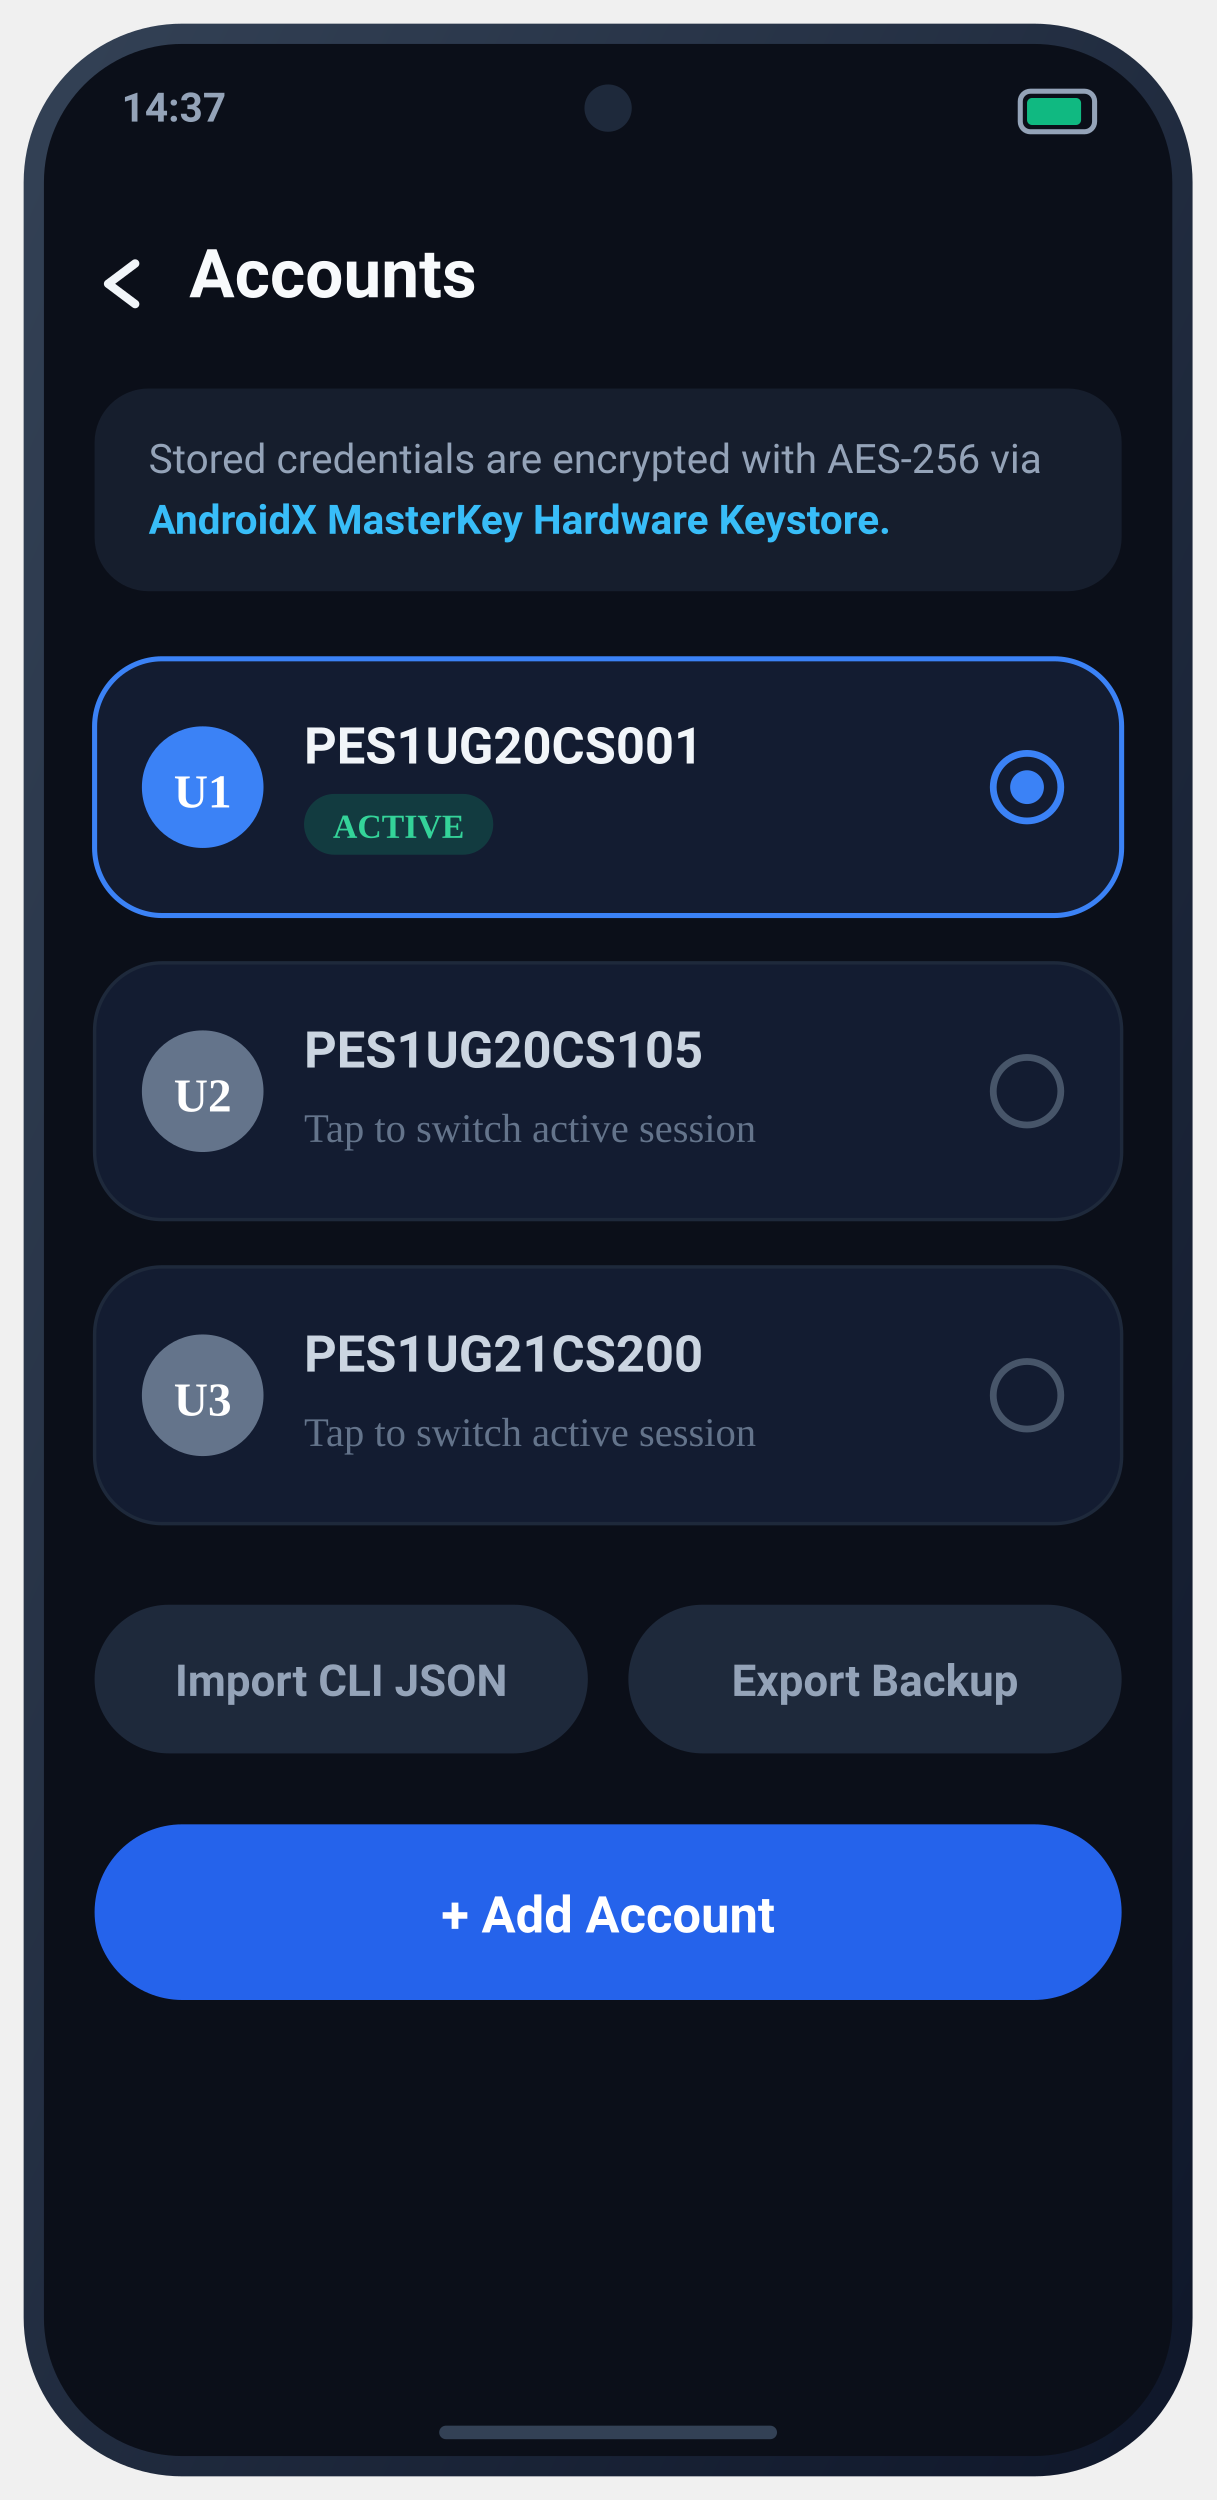
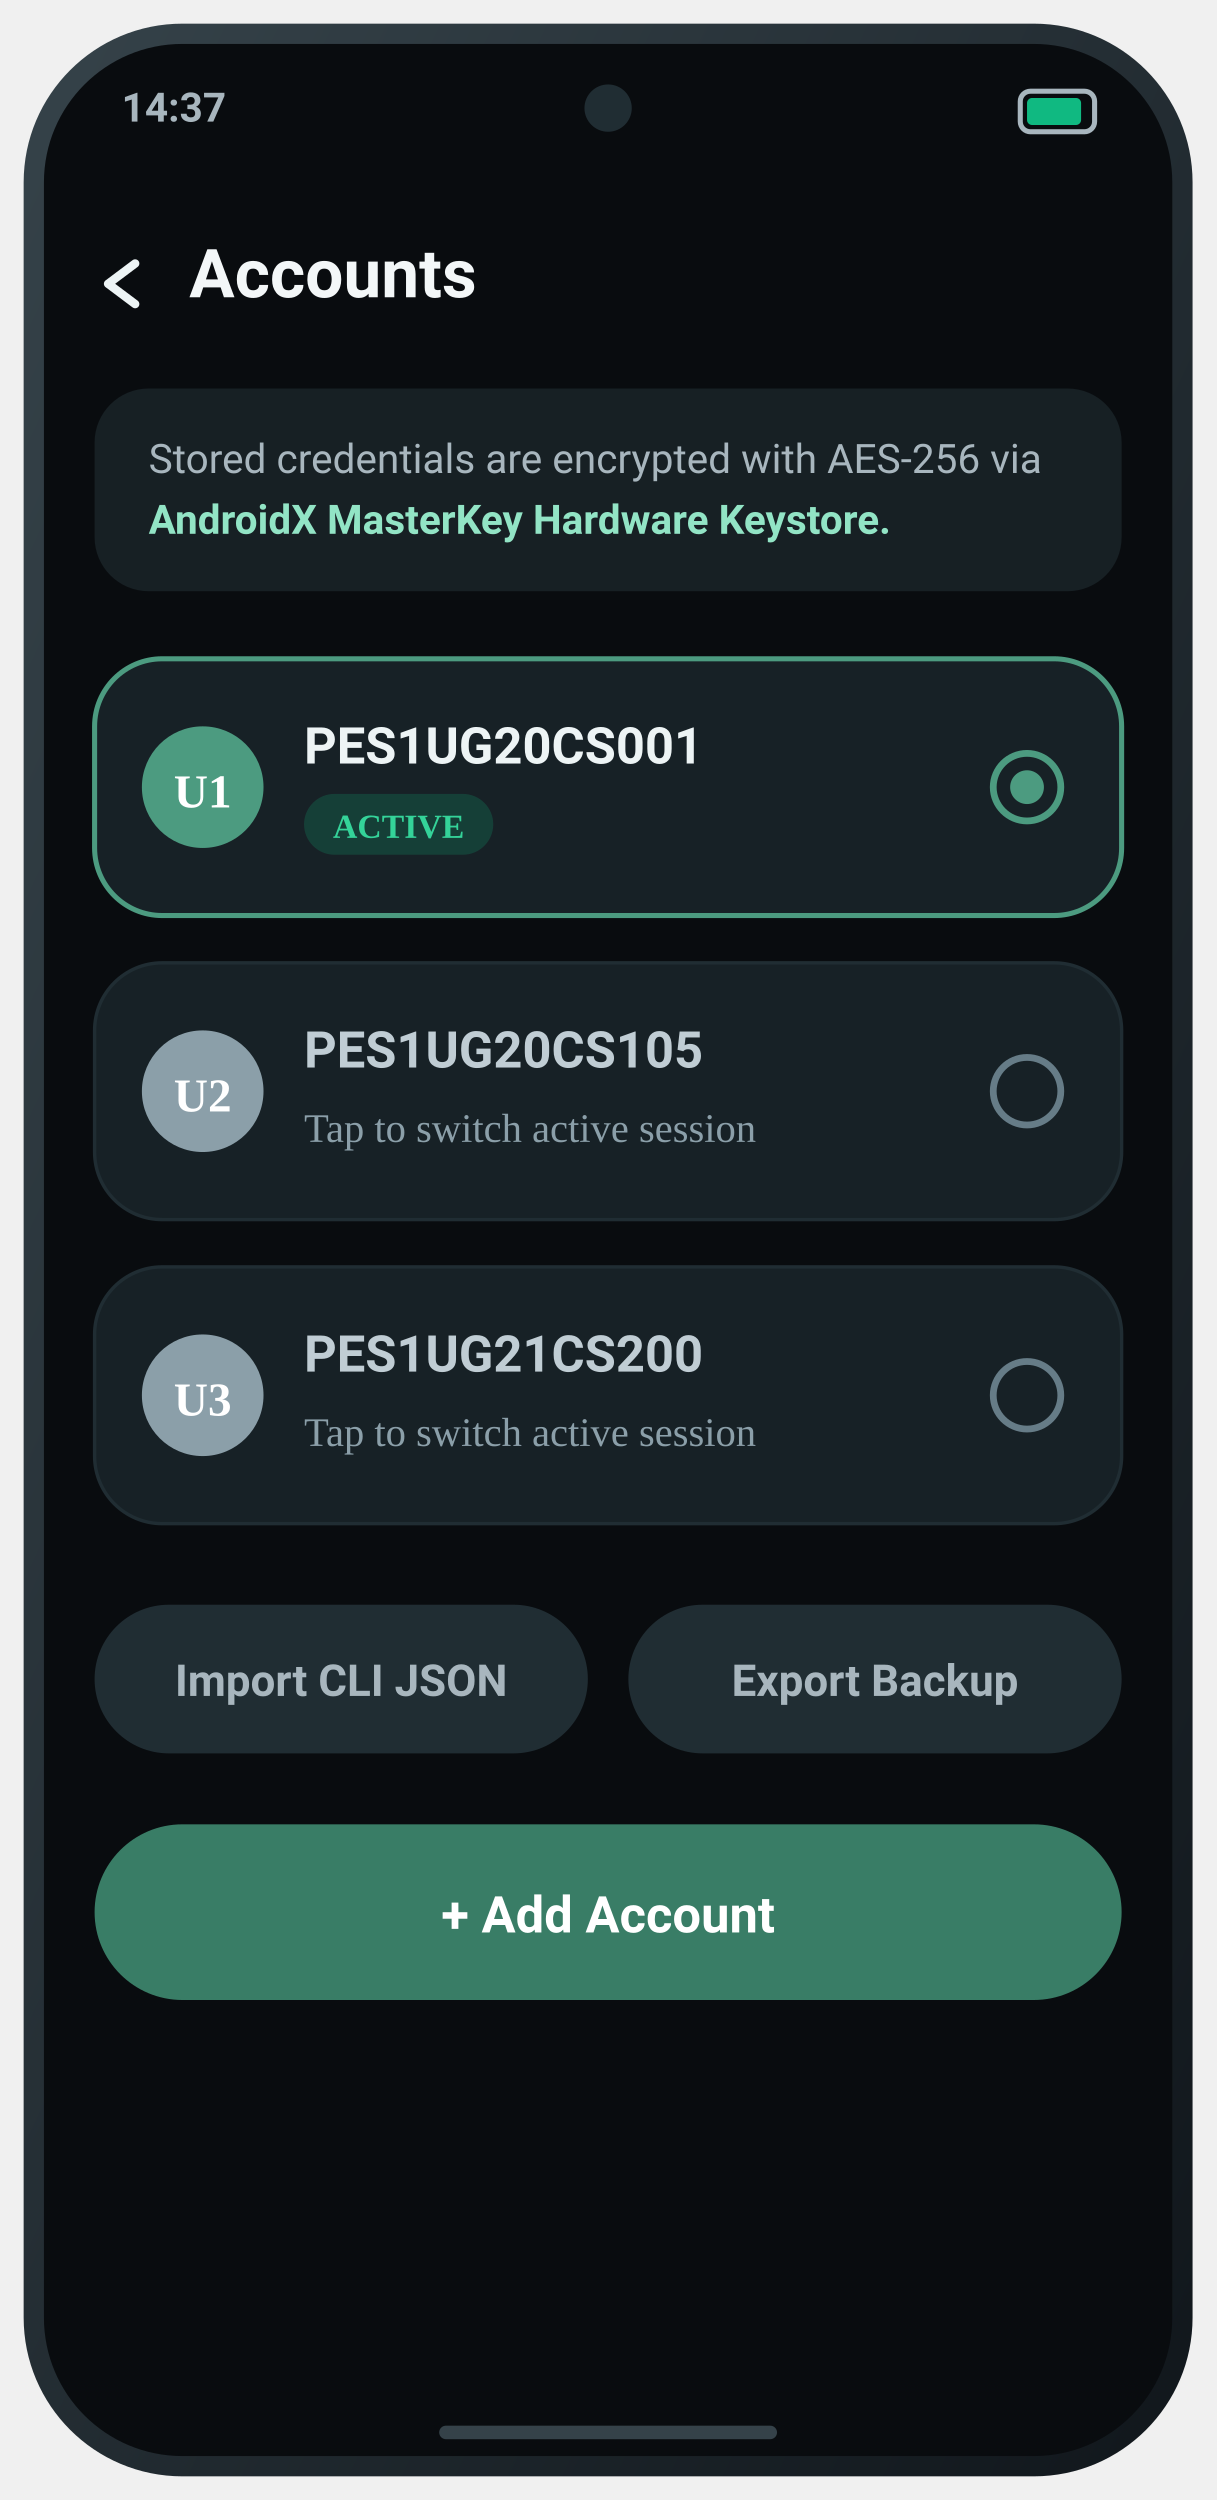
<svg xmlns="http://www.w3.org/2000/svg" viewBox="0 0 360 740" width="100%" height="100%">
  <defs>
    <linearGradient id="phoneBorder2" x1="0%" y1="0%" x2="100%" y2="100%">
-       <stop offset="0%" stop-color="#334155" />
-       <stop offset="100%" stop-color="#0F172A" />
+       <stop offset="0%" stop-color="#354249" />
+       <stop offset="100%" stop-color="#11171c" />
    </linearGradient>
  </defs>
-   <rect x="10" y="10" width="340" height="720" rx="44" fill="#0B0F19" stroke="url(#phoneBorder2)" stroke-width="6" />
-   <circle cx="180" cy="32" r="7" fill="#1E293B" />
-   <text x="36" y="36" fill="#94A3B8" font-family="-apple-system, BlinkMacSystemFont, 'Segoe UI', Roboto, sans-serif" font-size="12" font-weight="600">14:37</text>
-   <rect x="302" y="27" width="22" height="12" rx="3" fill="none" stroke="#94A3B8" stroke-width="1.5" />
+   <rect x="10" y="10" width="340" height="720" rx="44" fill="#090c0f" stroke="url(#phoneBorder2)" stroke-width="6" />
+   <circle cx="180" cy="32" r="7" fill="#202d33" />
+   <text x="36" y="36" fill="#a8b6be" font-family="-apple-system, BlinkMacSystemFont, 'Segoe UI', Roboto, sans-serif" font-size="12" font-weight="600">14:37</text>
+   <rect x="302" y="27" width="22" height="12" rx="3" fill="none" stroke="#a8b6be" stroke-width="1.5" />
  <rect x="304" y="29" width="16" height="8" rx="1.5" fill="#10B981" />
-   <path d="M40 78 L32 84 L40 90" fill="none" stroke="#F1F5F9" stroke-width="2.5" stroke-linecap="round" stroke-linejoin="round" />
-   <text x="56" y="88" fill="#F8FAFC" font-family="-apple-system, BlinkMacSystemFont, 'Segoe UI', Roboto, sans-serif" font-size="20" font-weight="700">Accounts</text>
-   <rect x="28" y="115" width="304" height="60" rx="16" fill="#1E293B" fill-opacity="0.6" />
-   <text x="44" y="140" fill="#94A3B8" font-family="-apple-system, BlinkMacSystemFont, 'Segoe UI', Roboto, sans-serif" font-size="12">Stored credentials are encrypted with AES-256 via</text>
-   <text x="44" y="158" fill="#38BDF8" font-family="-apple-system, BlinkMacSystemFont, 'Segoe UI', Roboto, sans-serif" font-size="12" font-weight="600">AndroidX MasterKey Hardware Keystore.</text>
-   <rect x="28" y="195" width="304" height="76" rx="20" fill="#131C31" stroke="#3B82F6" stroke-width="1.5" />
-   <circle cx="60" cy="233" r="18" fill="#3B82F6" />
+   <path d="M40 78 L32 84 L40 90" fill="none" stroke="#edf4f5" stroke-width="2.5" stroke-linecap="round" stroke-linejoin="round" />
+   <text x="56" y="88" fill="#f3f7f8" font-family="-apple-system, BlinkMacSystemFont, 'Segoe UI', Roboto, sans-serif" font-size="20" font-weight="700">Accounts</text>
+   <rect x="28" y="115" width="304" height="60" rx="16" fill="#202d33" fill-opacity="0.6" />
+   <text x="44" y="140" fill="#a8b6be" font-family="-apple-system, BlinkMacSystemFont, 'Segoe UI', Roboto, sans-serif" font-size="12">Stored credentials are encrypted with AES-256 via</text>
+   <text x="44" y="158" fill="#92e4c5" font-family="-apple-system, BlinkMacSystemFont, 'Segoe UI', Roboto, sans-serif" font-size="12" font-weight="600">AndroidX MasterKey Hardware Keystore.</text>
+   <rect x="28" y="195" width="304" height="76" rx="20" fill="#172126" stroke="#4c9b80" stroke-width="1.5" />
+   <circle cx="60" cy="233" r="18" fill="#4c9b80" />
  <text x="60" y="239" text-anchor="middle" fill="#FFFFFF" font-size="14" font-weight="bold">U1</text>
-   <text x="90" y="226" fill="#F1F5F9" font-family="-apple-system, BlinkMacSystemFont, 'Segoe UI', Roboto, sans-serif" font-size="15" font-weight="600">PES1UG20CS001</text>
+   <text x="90" y="226" fill="#edf4f5" font-family="-apple-system, BlinkMacSystemFont, 'Segoe UI', Roboto, sans-serif" font-size="15" font-weight="600">PES1UG20CS001</text>
  <rect x="90" y="235" width="56" height="18" rx="9" fill="#10B981" fill-opacity="0.2" />
  <text x="118" y="248" text-anchor="middle" fill="#34D399" font-size="10" font-weight="700">ACTIVE</text>
-   <circle cx="304" cy="233" r="10" fill="none" stroke="#3B82F6" stroke-width="2" />
-   <circle cx="304" cy="233" r="5" fill="#3B82F6" />
-   <rect x="28" y="285" width="304" height="76" rx="20" fill="#131C31" stroke="#1E293B" stroke-width="1" />
-   <circle cx="60" cy="323" r="18" fill="#64748B" />
+   <circle cx="304" cy="233" r="10" fill="none" stroke="#4c9b80" stroke-width="2" />
+   <circle cx="304" cy="233" r="5" fill="#4c9b80" />
+   <rect x="28" y="285" width="304" height="76" rx="20" fill="#172126" stroke="#202d33" stroke-width="1" />
+   <circle cx="60" cy="323" r="18" fill="#8b9fa9" />
  <text x="60" y="329" text-anchor="middle" fill="#FFFFFF" font-size="14" font-weight="bold">U2</text>
-   <text x="90" y="316" fill="#CBD5E1" font-family="-apple-system, BlinkMacSystemFont, 'Segoe UI', Roboto, sans-serif" font-size="15" font-weight="600">PES1UG20CS105</text>
-   <text x="90" y="338" fill="#64748B" font-size="12">Tap to switch active session</text>
-   <circle cx="304" cy="323" r="10" fill="none" stroke="#475569" stroke-width="2" />
-   <rect x="28" y="375" width="304" height="76" rx="20" fill="#131C31" stroke="#1E293B" stroke-width="1" />
-   <circle cx="60" cy="413" r="18" fill="#64748B" />
+   <text x="90" y="316" fill="#c0cdd4" font-family="-apple-system, BlinkMacSystemFont, 'Segoe UI', Roboto, sans-serif" font-size="15" font-weight="600">PES1UG20CS105</text>
+   <text x="90" y="338" fill="#8b9fa9" font-size="12">Tap to switch active session</text>
+   <circle cx="304" cy="323" r="10" fill="none" stroke="#667c87" stroke-width="2" />
+   <rect x="28" y="375" width="304" height="76" rx="20" fill="#172126" stroke="#202d33" stroke-width="1" />
+   <circle cx="60" cy="413" r="18" fill="#8b9fa9" />
  <text x="60" y="419" text-anchor="middle" fill="#FFFFFF" font-size="14" font-weight="bold">U3</text>
-   <text x="90" y="406" fill="#CBD5E1" font-family="-apple-system, BlinkMacSystemFont, 'Segoe UI', Roboto, sans-serif" font-size="15" font-weight="600">PES1UG21CS200</text>
-   <text x="90" y="428" fill="#64748B" font-size="12">Tap to switch active session</text>
-   <circle cx="304" cy="413" r="10" fill="none" stroke="#475569" stroke-width="2" />
-   <rect x="28" y="475" width="146" height="44" rx="22" fill="#1E293B" />
-   <text x="101" y="502" text-anchor="middle" fill="#94A3B8" font-family="-apple-system, BlinkMacSystemFont, 'Segoe UI', Roboto, sans-serif" font-size="13" font-weight="600">Import CLI JSON</text>
-   <rect x="186" y="475" width="146" height="44" rx="22" fill="#1E293B" />
-   <text x="259" y="502" text-anchor="middle" fill="#94A3B8" font-family="-apple-system, BlinkMacSystemFont, 'Segoe UI', Roboto, sans-serif" font-size="13" font-weight="600">Export Backup</text>
-   <rect x="28" y="540" width="304" height="52" rx="26" fill="#2563EB" />
+   <text x="90" y="406" fill="#c0cdd4" font-family="-apple-system, BlinkMacSystemFont, 'Segoe UI', Roboto, sans-serif" font-size="15" font-weight="600">PES1UG21CS200</text>
+   <text x="90" y="428" fill="#8b9fa9" font-size="12">Tap to switch active session</text>
+   <circle cx="304" cy="413" r="10" fill="none" stroke="#667c87" stroke-width="2" />
+   <rect x="28" y="475" width="146" height="44" rx="22" fill="#202d33" />
+   <text x="101" y="502" text-anchor="middle" fill="#a8b6be" font-family="-apple-system, BlinkMacSystemFont, 'Segoe UI', Roboto, sans-serif" font-size="13" font-weight="600">Import CLI JSON</text>
+   <rect x="186" y="475" width="146" height="44" rx="22" fill="#202d33" />
+   <text x="259" y="502" text-anchor="middle" fill="#a8b6be" font-family="-apple-system, BlinkMacSystemFont, 'Segoe UI', Roboto, sans-serif" font-size="13" font-weight="600">Export Backup</text>
+   <rect x="28" y="540" width="304" height="52" rx="26" fill="#397d66" />
  <text x="180" y="572" text-anchor="middle" fill="#FFFFFF" font-family="-apple-system, BlinkMacSystemFont, 'Segoe UI', Roboto, sans-serif" font-size="15" font-weight="700">+ Add Account</text>
-   <rect x="130" y="718" width="100" height="4" rx="2" fill="#334155" />
+   <rect x="130" y="718" width="100" height="4" rx="2" fill="#354249" />
</svg>
